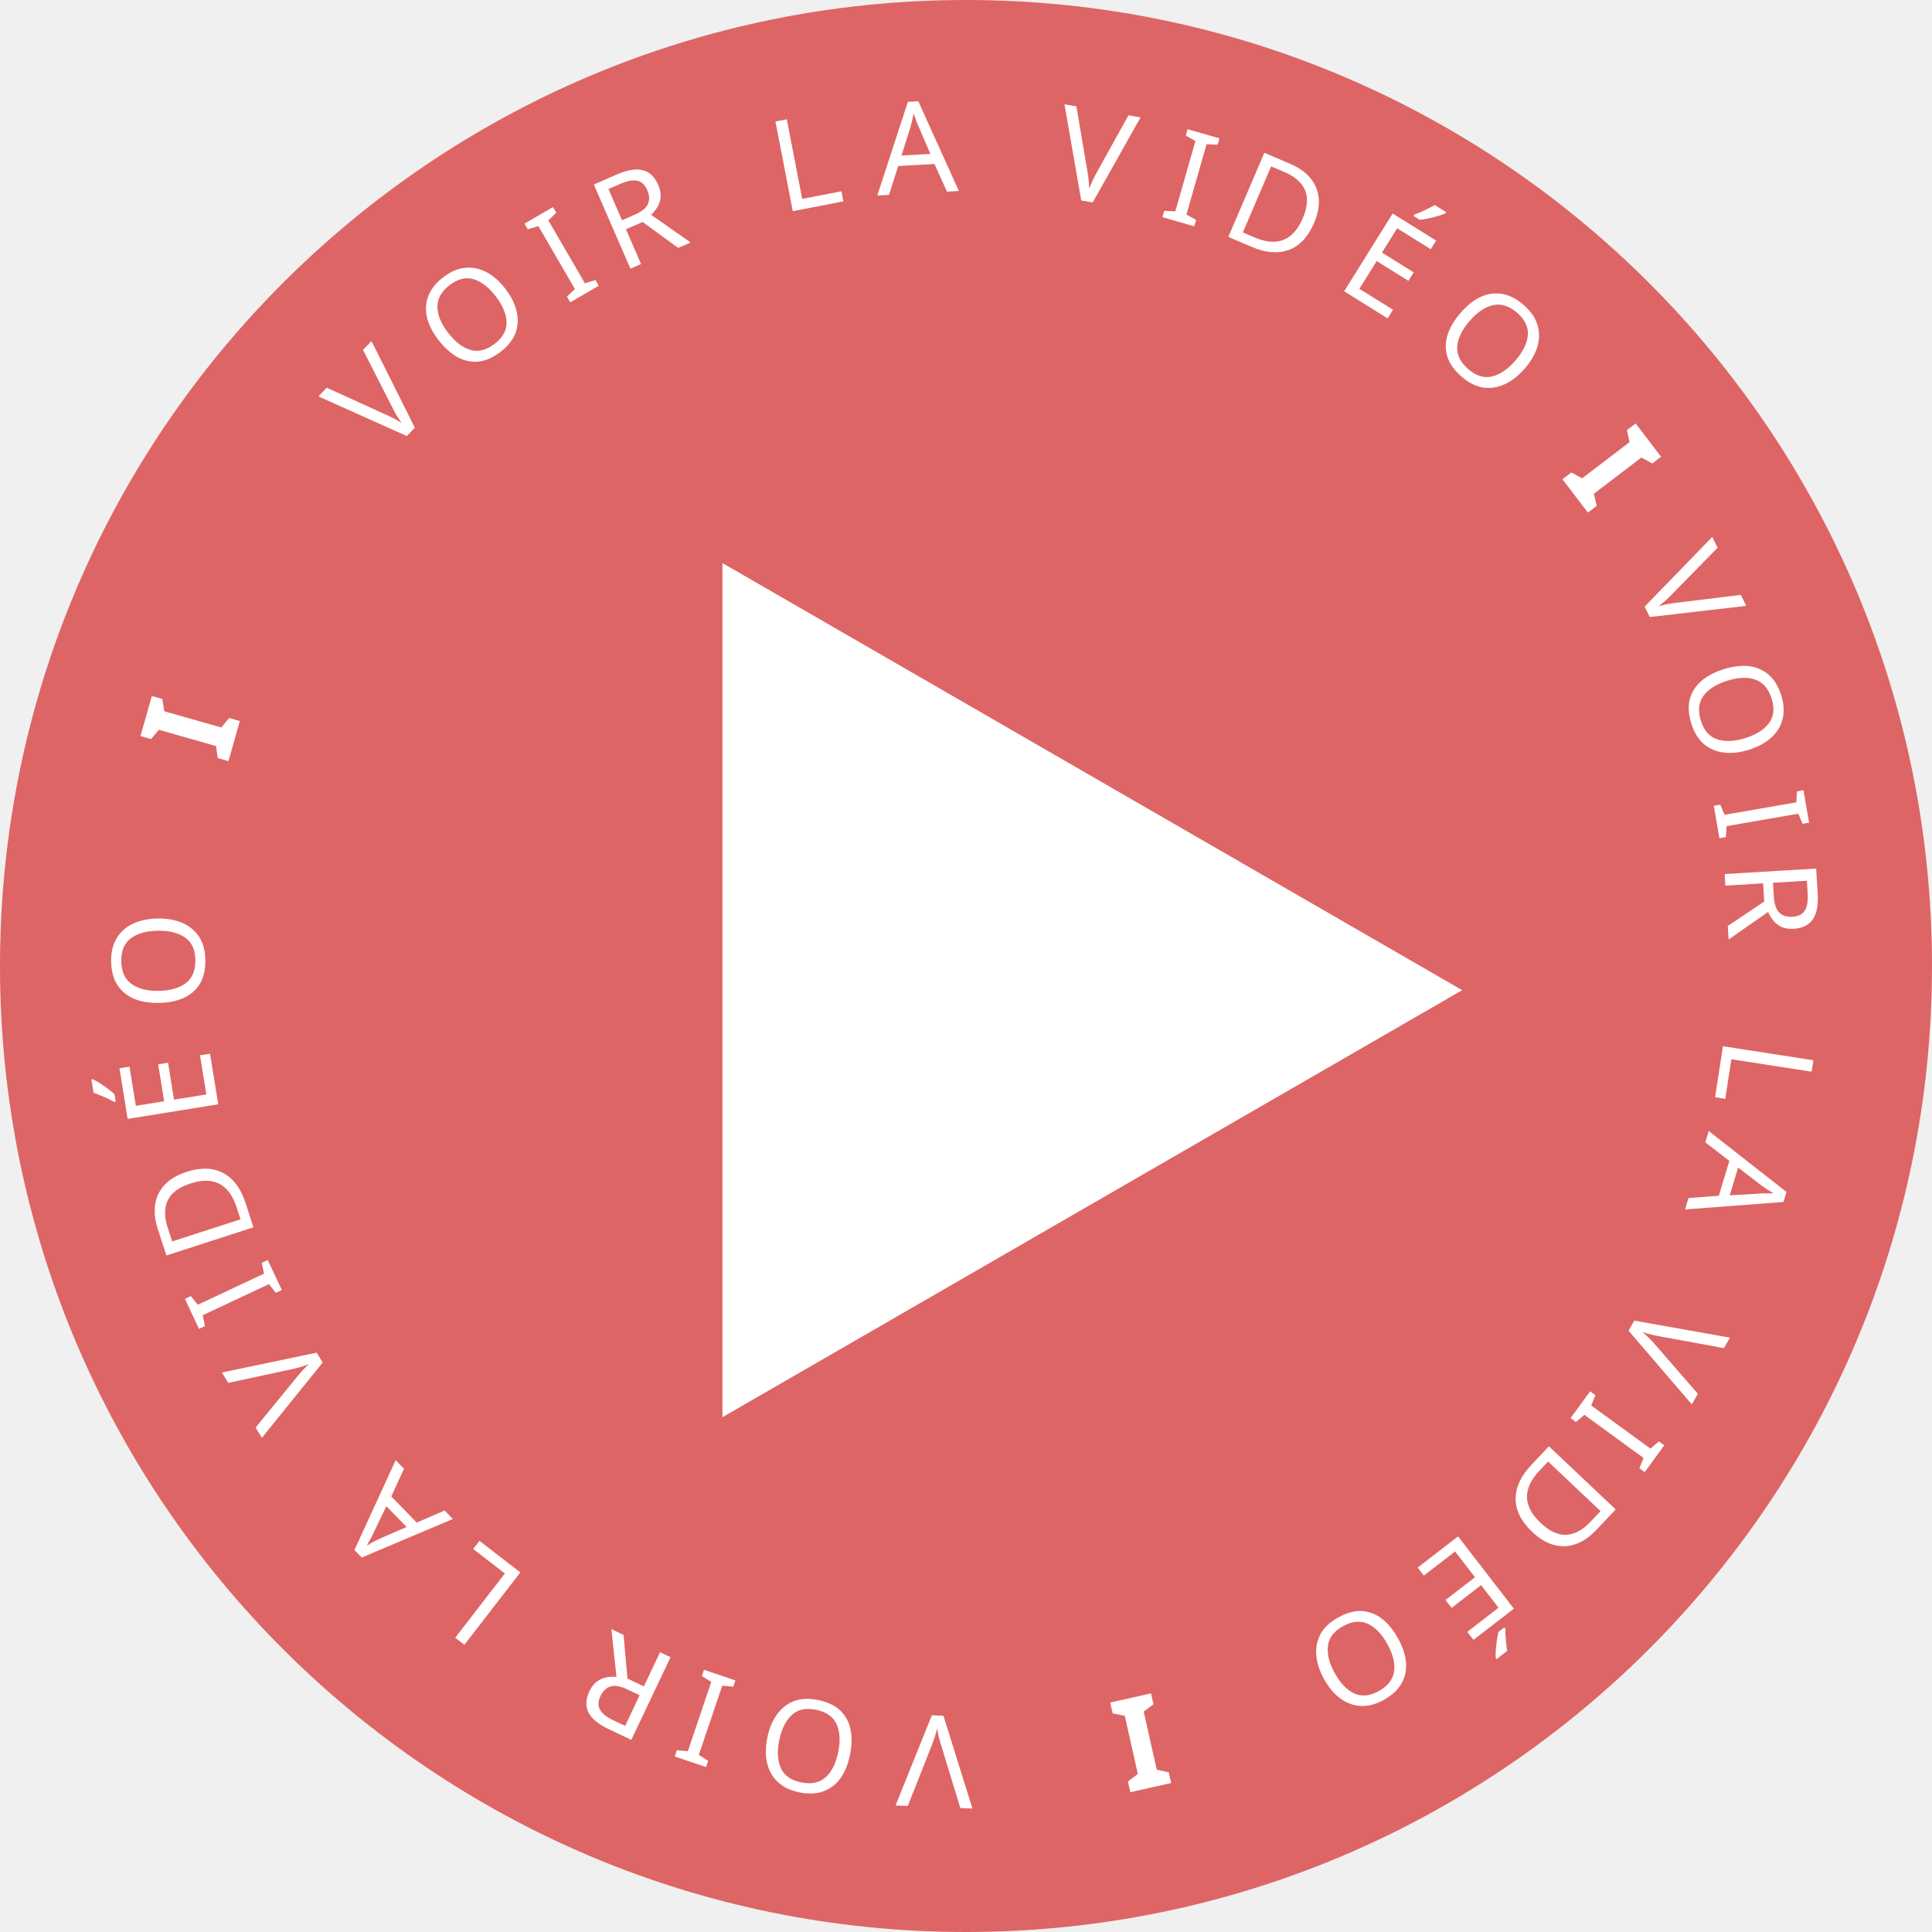
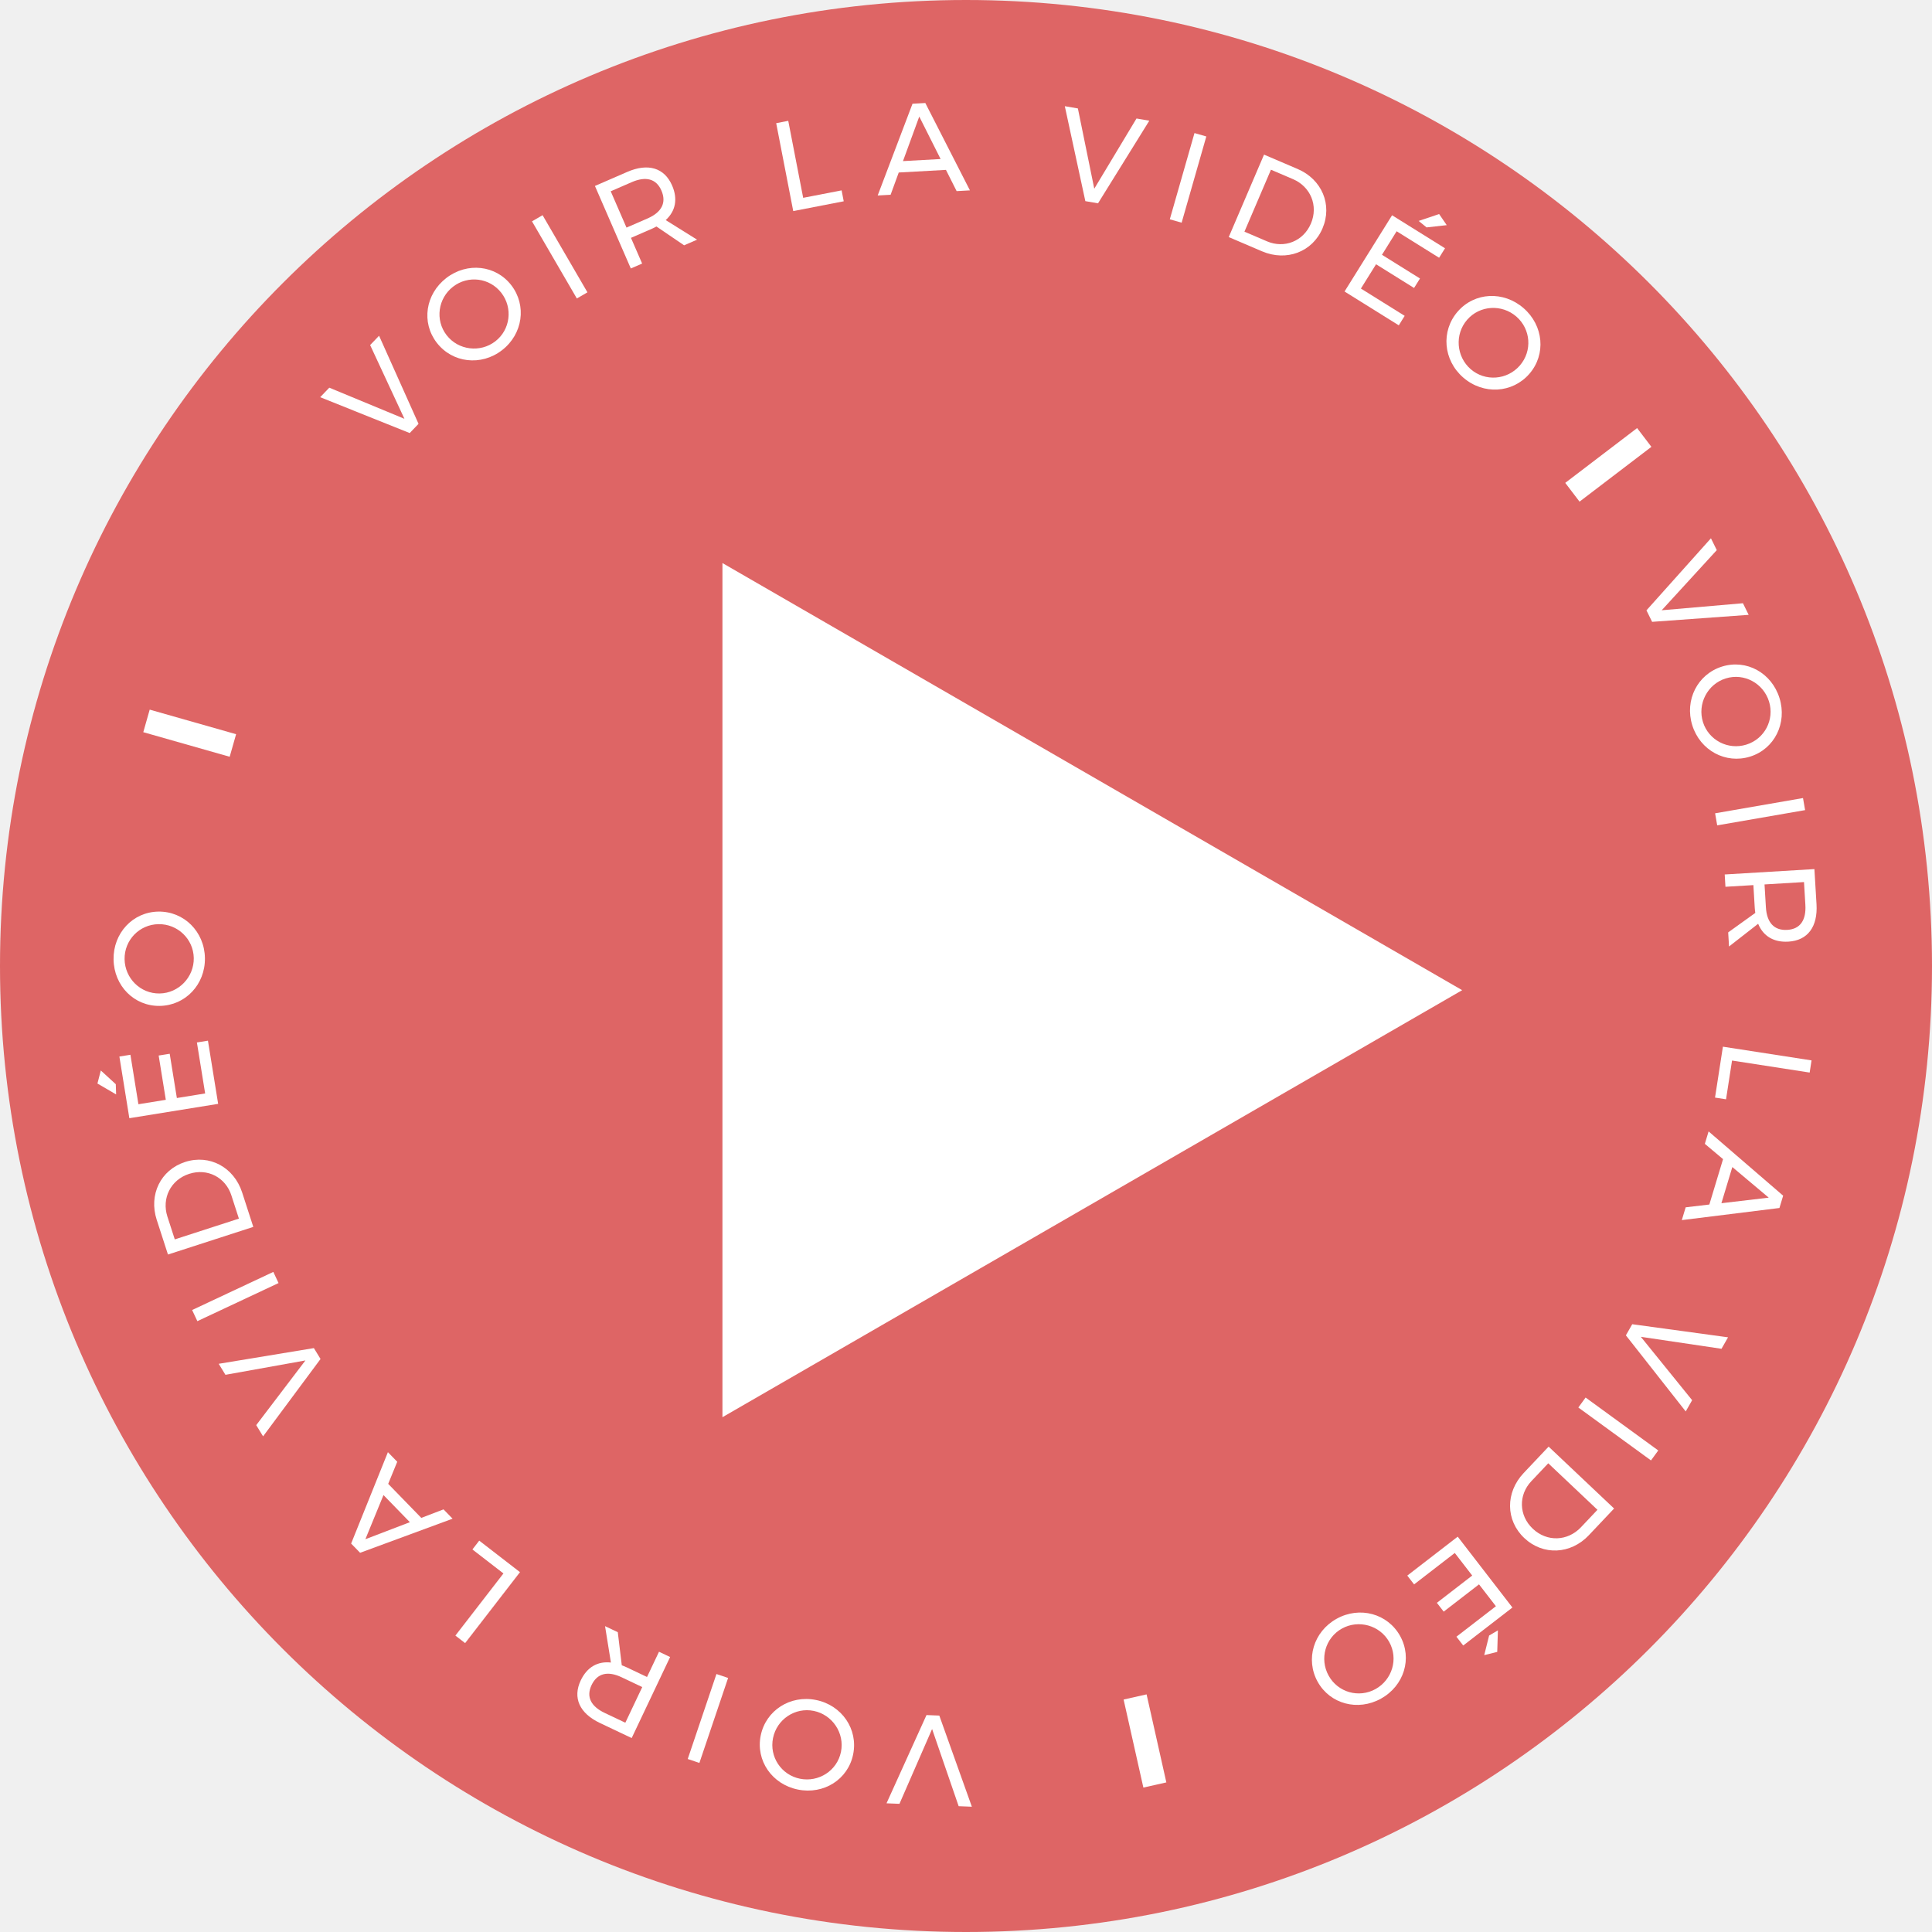
<svg xmlns="http://www.w3.org/2000/svg" id="Calque_1" data-name="Calque 1" viewBox="0 0 125 125" version="1.1" width="125" height="125">
  <defs id="defs1735" />
  <g id="g1793" transform="matrix(0.6657435,0,0,0.6657435,-19.44637,-17.16287)">
-     <circle id="circle1624" style="fill:#de6565" r="93.88" cy="119.66" cx="123.09" />
-     <text id="text1626" style="font-size:12.453px;font-family:Montserrat-Regular, Montserrat;fill:#ffffff" transform="matrix(0.69,-0.72,0.72,0.69,66.56,70.44)">V</text>
-     <text id="text1628" style="font-size:12.453px;font-family:Montserrat-Regular, Montserrat;fill:#ffffff" transform="matrix(0.79,-0.61,0.61,0.79,73.95,62.83)">O</text>
-     <text id="text1630" style="font-size:12.453px;font-family:Montserrat-Regular, Montserrat;fill:#ffffff" transform="matrix(0.86,-0.5,0.5,0.86,84.2,55.41)">I</text>
-     <text id="text1632" style="font-size:12.453px;font-family:Montserrat-Regular, Montserrat;fill:#ffffff" transform="matrix(0.92,-0.4,0.4,0.92,89.37,52.37)">R</text>
-     <text id="text1634" style="font-size:12.453px;font-family:Montserrat-Regular, Montserrat;fill:#ffffff" transform="rotate(-17.06,210.3713,-308.5603)" />
-     <text id="text1636" style="font-size:12.453px;font-family:Montserrat-Regular, Montserrat;fill:#ffffff" transform="matrix(0.98,-0.19,0.19,0.98,105.08,46.53)">L</text>
-     <text id="text1638" style="font-size:12.453px;font-family:Montserrat-Regular, Montserrat;fill:#ffffff" transform="rotate(-3.17,866.3992,-2046.056)">A</text>
-     <text id="text1640" style="font-size:12.453px;font-family:Montserrat-Regular, Montserrat;fill:#ffffff" transform="rotate(3.17,-740.2055,2292.325)" />
-     <text id="text1642" style="font-size:12.453px;font-family:Montserrat-Regular, Montserrat;fill:#ffffff" transform="matrix(0.99,0.17,-0.17,0.99,131.15,44.72)">V</text>
-     <text id="text1644" style="font-size:12.453px;font-family:Montserrat-Regular, Montserrat;fill:#ffffff" transform="rotate(15.97,-95.7883,528.4584)">I</text>
-     <text id="text1646" style="font-size:12.453px;font-family:Montserrat-Regular, Montserrat;fill:#ffffff" transform="rotate(23.17,-44.13937,383.8764)">D</text>
-     <text id="text1648" style="font-size:12.453px;font-family:Montserrat-Regular, Montserrat;fill:#ffffff" transform="matrix(0.85,0.53,-0.53,0.85,158.82,53.45)">É</text>
-     <text id="text1650" style="font-size:12.453px;font-family:Montserrat-Regular, Montserrat;fill:#ffffff" transform="matrix(0.76,0.66,-0.66,0.76,167.63,59.07)">O</text>
-     <text id="text1652" style="font-weight:700;font-size:12.453px;font-family:Montserrat-Bold, Montserrat;fill:#ffffff" transform="rotate(47.99,12.52366,232.586)" />
-     <text id="text1654" style="font-weight:700;font-size:12.453px;font-family:Montserrat-Bold, Montserrat;fill:#ffffff" transform="matrix(0.61,0.8,-0.8,0.61,180.81,72.03)">I</text>
-     <text id="text1656" style="font-size:12.453px;font-family:Montserrat-Medium, Montserrat;fill:#ffffff" transform="rotate(57.36,21.75962,207.3051)" />
-     <text id="text1658" style="font-size:12.453px;font-family:Montserrat-Regular, Montserrat;fill:#ffffff" transform="rotate(63.77,28.0007,191.7611)">V</text>
-     <text id="text1660" style="font-size:12.453px;font-family:Montserrat-Regular, Montserrat;fill:#ffffff" transform="rotate(72.68,33.99614,176.372)">O</text>
-     <text id="text1662" style="font-size:12.453px;font-family:Montserrat-Regular, Montserrat;fill:#ffffff" transform="matrix(0.17,0.98,-0.98,0.17,195.68,103.6)">I</text>
-     <text id="text1664" style="font-size:12.453px;font-family:Montserrat-Regular, Montserrat;fill:#ffffff" transform="matrix(0.06,1,-1,0.06,196.75,109.52)">R</text>
-     <text id="text1666" style="font-size:12.453px;font-family:Montserrat-Regular, Montserrat;fill:#ffffff" transform="matrix(-0.05,1,-1,-0.05,197.13,120.74)" />
-     <text id="text1668" style="font-size:12.453px;font-family:Montserrat-Regular, Montserrat;fill:#ffffff" transform="rotate(98.8,44.30676,147.4911)">L</text>
-     <text id="text1670" style="font-size:12.453px;font-family:Montserrat-Regular, Montserrat;fill:#ffffff" transform="matrix(-0.29,0.96,-0.96,-0.29,195.27,135.7)">A</text>
-     <text id="text1672" style="font-size:12.453px;font-family:Montserrat-Regular, Montserrat;fill:#ffffff" transform="matrix(-0.4,0.92,-0.92,-0.4,191.77,146.29)" />
-     <text id="text1674" style="font-size:12.453px;font-family:Montserrat-Regular, Montserrat;fill:#ffffff" transform="rotate(119.73,50.87015,130.7189)">V</text>
-     <text id="text1676" style="font-size:12.453px;font-family:Montserrat-Regular, Montserrat;fill:#ffffff" transform="matrix(-0.59,0.81,-0.81,-0.59,184.04,160.59)">I</text>
-     <text id="text1678" style="font-size:12.453px;font-family:Montserrat-Regular, Montserrat;fill:#ffffff" transform="matrix(-0.69,0.73,-0.73,-0.69,180.57,165.46)">D</text>
-     <text id="text1680" style="font-size:12.453px;font-family:Montserrat-Regular, Montserrat;fill:#ffffff" transform="matrix(-0.79,0.61,-0.61,-0.79,171.86,174.36)">É</text>
-     <text id="text1682" style="font-size:12.453px;font-family:Montserrat-Regular, Montserrat;fill:#ffffff" transform="rotate(150.95,58.37425,111.5491)">O</text>
-     <text id="text1684" style="font-size:12.453px;font-family:Montserrat-Medium, Montserrat;fill:#ffffff" transform="rotate(158.04,58.06699,108.0574)" />
-     <text id="text1686" style="font-weight:700;font-size:12.453px;font-family:Montserrat-Bold, Montserrat;fill:#ffffff" transform="matrix(-0.95,0.3,-0.3,-0.95,147.04,188.59)" />
-     <text id="text1688" style="font-weight:700;font-size:12.453px;font-family:Montserrat-Bold, Montserrat;fill:#ffffff" transform="matrix(-0.98,0.22,-0.22,-0.98,141.47,190.26)">I</text>
-     <text id="text1690" style="font-size:12.453px;font-family:Montserrat-Medium, Montserrat;fill:#ffffff" transform="rotate(171.97,60.87721,100.5248)" />
-     <text id="text1692" style="font-size:12.453px;font-family:Montserrat-Regular, Montserrat;fill:#ffffff" transform="rotate(176.31,61.68825,98.22188)" />
-     <text id="text1694" style="font-size:12.453px;font-family:Montserrat-Regular, Montserrat;fill:#ffffff" transform="matrix(-1,-0.04,0.04,-1,124.07,192.65)">V</text>
-     <text id="text1696" style="font-size:12.453px;font-family:Montserrat-Regular, Montserrat;fill:#ffffff" transform="matrix(-0.98,-0.2,0.2,-0.98,113.46,192.09)">O</text>
-     <text id="text1698" style="font-size:12.453px;font-family:Montserrat-Regular, Montserrat;fill:#ffffff" transform="rotate(-161.33,66.1298,86.3113)">I</text>
-     <text id="text1700" style="font-size:12.453px;font-family:Montserrat-Regular, Montserrat;fill:#ffffff" transform="rotate(-154.62,68.82339,82.92733)">R</text>
-     <text id="text1702" style="font-size:12.453px;font-family:Montserrat-Regular, Montserrat;fill:#ffffff" transform="rotate(-148.11,68.74146,78.92889)" />
-     <text id="text1704" style="font-size:12.453px;font-family:Montserrat-Regular, Montserrat;fill:#ffffff" transform="rotate(-142.29,70.98553,75.88038)">L</text>
-     <text id="text1706" style="font-size:12.453px;font-family:Montserrat-Regular, Montserrat;fill:#ffffff" transform="matrix(-0.7,-0.72,0.72,-0.7,73.22,173.4)">A</text>
-     <text id="text1708" style="font-size:12.453px;font-family:Montserrat-Regular, Montserrat;fill:#ffffff" transform="matrix(-0.61,-0.79,0.79,-0.61,65.63,165.22)" />
-     <text id="text1710" style="font-size:12.453px;font-family:Montserrat-Regular, Montserrat;fill:#ffffff" transform="matrix(-0.52,-0.85,0.85,-0.52,62.22,160.89)">V</text>
-     <text id="text1712" style="font-size:12.453px;font-family:Montserrat-Regular, Montserrat;fill:#ffffff" transform="rotate(-115.14,76.56483,57.75277)">I</text>
-     <text id="text1714" style="font-size:12.453px;font-family:Montserrat-Regular, Montserrat;fill:#ffffff" transform="rotate(-107.94,80.27376,53.38537)">D</text>
-     <text id="text1716" style="font-size:12.453px;font-family:Montserrat-Regular, Montserrat;fill:#ffffff" transform="matrix(-0.16,-0.99,0.99,-0.16,50.61,134.29)">É</text>
-     <text id="text1718" style="font-size:12.453px;font-family:Montserrat-Regular, Montserrat;fill:#ffffff" transform="rotate(-90.93,85.53221,37.80545)">O</text>
-     <text id="text1720" style="font-size:12.453px;font-family:Montserrat-Medium, Montserrat;fill:#ffffff" transform="matrix(0.12,-0.99,0.99,0.12,49.36,111.28)" />
-     <text id="text1722" style="font-size:12.453px;font-family:Montserrat-Medium, Montserrat;fill:#ffffff" transform="rotate(-78.82,89.3595,22.33731)" />
-     <text id="text1724" style="font-weight:700;font-size:12.453px;font-family:Montserrat-Bold, Montserrat;fill:#ffffff" transform="rotate(-74.12,91.95056,16.10536)">I</text>
-     <text id="text1726" style="font-size:12.453px;font-family:Montserrat-Medium, Montserrat;fill:#ffffff" transform="rotate(-69.43,94.4281,8.652286)" />
-     <text id="text1728" style="font-size:12.453px;font-family:Montserrat-Medium, Montserrat;fill:#ffffff" transform="rotate(-65.02,97.23798,1.052669)" />
-     <polygon id="polygon1730" style="fill:#ffffff" points="171.31,122.01 99.42,80.5 99.42,163.51 " />
+     <path style="fill:#de6565" d="M 216.97,119.66 A 93.88,93.88 0 0 1 123.09,213.54 93.88,93.88 0 0 1 29.21,119.66 93.88,93.88 0 0 1 123.09,25.78 93.88,93.88 0 0 1 216.97,119.66 Z" id="circle1624" />
+     <g aria-label="V" transform="matrix(0.69,-0.72,0.72,0.69,66.56,70.44)" style="font-size:12.453px;font-family:Montserrat-Regular, Montserrat;fill:#ffffff" id="text1626">
+       <path d="M 0.062,-8.717 3.574,0 H 4.819 L 8.356,-8.717 H 7.098 L 4.222,-1.332 1.345,-8.717 Z" style="font-size:12.453px;font-family:Montserrat-Regular, Montserrat;fill:#ffffff" id="path1000" />
+     </g>
+     <g aria-label="O" transform="matrix(0.79,-0.61,0.61,0.79,73.95,62.83)" style="font-size:12.453px;font-family:Montserrat-Regular, Montserrat;fill:#ffffff" id="text1628">
+       <path d="m 5.056,-8.792 c -2.565,0 -4.583,1.93 -4.583,4.421 0,2.491 2.017,4.458 4.583,4.458 2.565,0 4.583,-1.968 4.583,-4.458 0,-2.478 -2.017,-4.421 -4.583,-4.421 z m 0.012,1.071 c 1.843,0 3.35,1.482 3.35,3.35 0,1.868 -1.507,3.375 -3.35,3.375 -1.843,0 -3.387,-1.507 -3.387,-3.375 0,-1.868 1.532,-3.35 3.387,-3.35 z" style="font-size:12.453px;font-family:Montserrat-Regular, Montserrat;fill:#ffffff" id="path1003" />
+     </g>
+     <g aria-label="I" transform="matrix(0.86,-0.5,0.5,0.86,84.2,55.41)" style="font-size:12.453px;font-family:Montserrat-Regular, Montserrat;fill:#ffffff" id="text1630">
+       <path d="M 1.245,-8.717 V 0 h 1.196 v -8.717 z" style="font-size:12.453px;font-family:Montserrat-Regular, Montserrat;fill:#ffffff" id="path1006" />
+     </g>
+     <g aria-label="R" transform="matrix(0.92,-0.4,0.4,0.92,89.37,52.37)" style="font-size:12.453px;font-family:Montserrat-Regular, Montserrat;fill:#ffffff" id="text1632">
+       <path d="M 8.244,0 6.214,-2.951 c 1.233,-0.423 1.905,-1.407 1.905,-2.827 0,-1.868 -1.258,-2.939 -3.462,-2.939 H 1.245 V 0 h 1.196 v -2.715 h 2.217 c 0.174,0 0.336,-0.012 0.486,-0.025 L 6.874,0 Z M 2.441,-3.798 v -3.836 h 2.217 c 1.482,0 2.316,0.635 2.316,1.893 0,1.295 -0.834,1.943 -2.316,1.943 z" style="font-size:12.453px;font-family:Montserrat-Regular, Montserrat;fill:#ffffff" id="path1009" />
+     </g>
+     <g transform="rotate(-17.06,210.3713,-308.5603)" style="font-size:12.453px;font-family:Montserrat-Regular, Montserrat;fill:#ffffff" id="text1634" />
+     <g aria-label="L" transform="matrix(0.98,-0.19,0.19,0.98,105.08,46.53)" style="font-size:12.453px;font-family:Montserrat-Regular, Montserrat;fill:#ffffff" id="text1636">
+       <path d="M 1.245,-8.717 V 0 H 6.252 V -1.083 H 2.441 v -7.634 z" style="font-size:12.453px;font-family:Montserrat-Regular, Montserrat;fill:#ffffff" id="path1013" />
+     </g>
+     <g aria-label="A" transform="rotate(-3.17,866.3992,-2046.056)" style="font-size:12.453px;font-family:Montserrat-Regular, Montserrat;fill:#ffffff" id="text1638">
+       <path d="m 7.721,0 h 1.295 L 5.156,-8.717 H 3.91 L 0.037,0 H 1.295 l 0.909,-2.117 H 6.799 Z M 2.677,-3.2 4.496,-7.435 6.339,-3.2 Z" style="font-size:12.453px;font-family:Montserrat-Regular, Montserrat;fill:#ffffff" id="path1016" />
+     </g>
+     <g transform="rotate(3.17,-740.2055,2292.325)" style="font-size:12.453px;font-family:Montserrat-Regular, Montserrat;fill:#ffffff" id="text1640" />
+     <g aria-label="V" transform="matrix(0.99,0.17,-0.17,0.99,131.15,44.72)" style="font-size:12.453px;font-family:Montserrat-Regular, Montserrat;fill:#ffffff" id="text1642">
+       <path d="M 0.062,-8.717 3.574,0 H 4.819 L 8.356,-8.717 H 7.098 L 4.222,-1.332 1.345,-8.717 Z" style="font-size:12.453px;font-family:Montserrat-Regular, Montserrat;fill:#ffffff" id="path1020" />
+     </g>
+     <g aria-label="I" transform="rotate(15.97,-95.7883,528.4584)" style="font-size:12.453px;font-family:Montserrat-Regular, Montserrat;fill:#ffffff" id="text1644">
+       <path d="M 1.245,-8.717 V 0 h 1.196 v -8.717 z" style="font-size:12.453px;font-family:Montserrat-Regular, Montserrat;fill:#ffffff" id="path1023" />
+     </g>
+     <g aria-label="D" transform="rotate(23.17,-44.13937,383.8764)" style="font-size:12.453px;font-family:Montserrat-Regular, Montserrat;fill:#ffffff" id="text1646">
+       <path d="M 4.795,-8.717 H 1.245 V 0 h 3.512 c 2.59,0 4.533,-1.868 4.533,-4.359 0,-2.503 -1.93,-4.359 -4.496,-4.359 z m 0.025,7.634 H 2.441 v -6.55 h 2.329 c 1.856,0 3.3,1.395 3.3,3.288 0,1.88 -1.42,3.263 -3.25,3.263 z" style="font-size:12.453px;font-family:Montserrat-Regular, Montserrat;fill:#ffffff" id="path1026" />
+     </g>
+     <g aria-label="É" transform="matrix(0.85,0.53,-0.53,0.85,158.82,53.45)" style="font-size:12.453px;font-family:Montserrat-Regular, Montserrat;fill:#ffffff" id="text1648">
+       <path d="m 5.056,-11.233 -1.332,1.619 0.984,0.125 1.544,-1.22 z M 1.245,-8.717 V 0 H 7.447 V -1.083 H 2.441 v -2.777 H 6.787 V -4.944 H 2.441 v -2.69 h 4.857 v -1.083 z" style="font-size:12.453px;font-family:Montserrat-Regular, Montserrat;fill:#ffffff" id="path1029" />
+     </g>
+     <g aria-label="O" transform="matrix(0.76,0.66,-0.66,0.76,167.63,59.07)" style="font-size:12.453px;font-family:Montserrat-Regular, Montserrat;fill:#ffffff" id="text1650">
+       <path d="m 5.056,-8.792 c -2.565,0 -4.583,1.93 -4.583,4.421 0,2.491 2.017,4.458 4.583,4.458 2.565,0 4.583,-1.968 4.583,-4.458 0,-2.478 -2.017,-4.421 -4.583,-4.421 z m 0.012,1.071 c 1.843,0 3.35,1.482 3.35,3.35 0,1.868 -1.507,3.375 -3.35,3.375 -1.843,0 -3.387,-1.507 -3.387,-3.375 0,-1.868 1.532,-3.35 3.387,-3.35 z" style="font-size:12.453px;font-family:Montserrat-Regular, Montserrat;fill:#ffffff" id="path1032" />
+     </g>
+     <g transform="rotate(47.99,12.52366,232.586)" style="font-weight:700;font-size:12.453px;font-family:Montserrat-Bold, Montserrat;fill:#ffffff" id="text1652" />
+     <g aria-label="I" transform="matrix(0.61,0.8,-0.8,0.61,180.81,72.03)" style="font-weight:700;font-size:12.453px;font-family:Montserrat-Bold, Montserrat;fill:#ffffff" id="text1654">
+       <path d="M 0.847,-8.73 V 0 H 3.126 v -8.73 z" style="font-weight:700;font-size:12.453px;font-family:Montserrat-Bold, Montserrat;fill:#ffffff" id="path1036" />
+     </g>
+     <g transform="rotate(57.36,21.75962,207.3051)" style="font-size:12.453px;font-family:Montserrat-Medium, Montserrat;fill:#ffffff" id="text1656" />
+     <g aria-label="V" transform="rotate(63.77,28.0007,191.7611)" style="font-size:12.453px;font-family:Montserrat-Regular, Montserrat;fill:#ffffff" id="text1658">
+       <path d="M 0.062,-8.717 3.574,0 H 4.819 L 8.356,-8.717 H 7.098 L 4.222,-1.332 1.345,-8.717 Z" style="font-size:12.453px;font-family:Montserrat-Regular, Montserrat;fill:#ffffff" id="path1040" />
+     </g>
+     <g aria-label="O" transform="rotate(72.68,33.99614,176.372)" style="font-size:12.453px;font-family:Montserrat-Regular, Montserrat;fill:#ffffff" id="text1660">
+       <path d="m 5.056,-8.792 c -2.565,0 -4.583,1.93 -4.583,4.421 0,2.491 2.017,4.458 4.583,4.458 2.565,0 4.583,-1.968 4.583,-4.458 0,-2.478 -2.017,-4.421 -4.583,-4.421 z m 0.012,1.071 c 1.843,0 3.35,1.482 3.35,3.35 0,1.868 -1.507,3.375 -3.35,3.375 -1.843,0 -3.387,-1.507 -3.387,-3.375 0,-1.868 1.532,-3.35 3.387,-3.35 z" style="font-size:12.453px;font-family:Montserrat-Regular, Montserrat;fill:#ffffff" id="path1043" />
+     </g>
+     <g aria-label="I" transform="matrix(0.17,0.98,-0.98,0.17,195.68,103.6)" style="font-size:12.453px;font-family:Montserrat-Regular, Montserrat;fill:#ffffff" id="text1662">
+       <path d="M 1.245,-8.717 V 0 h 1.196 v -8.717 z" style="font-size:12.453px;font-family:Montserrat-Regular, Montserrat;fill:#ffffff" id="path1046" />
+     </g>
+     <g aria-label="R" transform="matrix(0.06,1,-1,0.06,196.75,109.52)" style="font-size:12.453px;font-family:Montserrat-Regular, Montserrat;fill:#ffffff" id="text1664">
+       <path d="M 8.244,0 6.214,-2.951 c 1.233,-0.423 1.905,-1.407 1.905,-2.827 0,-1.868 -1.258,-2.939 -3.462,-2.939 H 1.245 V 0 h 1.196 v -2.715 h 2.217 c 0.174,0 0.336,-0.012 0.486,-0.025 L 6.874,0 Z M 2.441,-3.798 v -3.836 h 2.217 c 1.482,0 2.316,0.635 2.316,1.893 0,1.295 -0.834,1.943 -2.316,1.943 z" style="font-size:12.453px;font-family:Montserrat-Regular, Montserrat;fill:#ffffff" id="path1049" />
+     </g>
+     <g transform="matrix(-0.05,1,-1,-0.05,197.13,120.74)" style="font-size:12.453px;font-family:Montserrat-Regular, Montserrat;fill:#ffffff" id="text1666" />
+     <g aria-label="L" transform="rotate(98.8,44.30676,147.4911)" style="font-size:12.453px;font-family:Montserrat-Regular, Montserrat;fill:#ffffff" id="text1668">
+       <path d="M 1.245,-8.717 V 0 H 6.252 V -1.083 H 2.441 v -7.634 z" style="font-size:12.453px;font-family:Montserrat-Regular, Montserrat;fill:#ffffff" id="path1053" />
+     </g>
+     <g aria-label="A" transform="matrix(-0.29,0.96,-0.96,-0.29,195.27,135.7)" style="font-size:12.453px;font-family:Montserrat-Regular, Montserrat;fill:#ffffff" id="text1670">
+       <path d="m 7.721,0 h 1.295 L 5.156,-8.717 H 3.91 L 0.037,0 H 1.295 l 0.909,-2.117 H 6.799 Z M 2.677,-3.2 4.496,-7.435 6.339,-3.2 Z" style="font-size:12.453px;font-family:Montserrat-Regular, Montserrat;fill:#ffffff" id="path1056" />
+     </g>
+     <g transform="matrix(-0.4,0.92,-0.92,-0.4,191.77,146.29)" style="font-size:12.453px;font-family:Montserrat-Regular, Montserrat;fill:#ffffff" id="text1672" />
+     <g aria-label="V" transform="rotate(119.73,50.87015,130.7189)" style="font-size:12.453px;font-family:Montserrat-Regular, Montserrat;fill:#ffffff" id="text1674">
+       <path d="M 0.062,-8.717 3.574,0 H 4.819 L 8.356,-8.717 H 7.098 L 4.222,-1.332 1.345,-8.717 Z" style="font-size:12.453px;font-family:Montserrat-Regular, Montserrat;fill:#ffffff" id="path1060" />
+     </g>
+     <g aria-label="I" transform="matrix(-0.59,0.81,-0.81,-0.59,184.04,160.59)" style="font-size:12.453px;font-family:Montserrat-Regular, Montserrat;fill:#ffffff" id="text1676">
+       <path d="M 1.245,-8.717 V 0 h 1.196 v -8.717 z" style="font-size:12.453px;font-family:Montserrat-Regular, Montserrat;fill:#ffffff" id="path1063" />
+     </g>
+     <g aria-label="D" transform="matrix(-0.69,0.73,-0.73,-0.69,180.57,165.46)" style="font-size:12.453px;font-family:Montserrat-Regular, Montserrat;fill:#ffffff" id="text1678">
+       <path d="M 4.795,-8.717 H 1.245 V 0 h 3.512 c 2.59,0 4.533,-1.868 4.533,-4.359 0,-2.503 -1.93,-4.359 -4.496,-4.359 z m 0.025,7.634 H 2.441 v -6.55 h 2.329 c 1.856,0 3.3,1.395 3.3,3.288 0,1.88 -1.42,3.263 -3.25,3.263 z" style="font-size:12.453px;font-family:Montserrat-Regular, Montserrat;fill:#ffffff" id="path1066" />
+     </g>
+     <g aria-label="É" transform="matrix(-0.79,0.61,-0.61,-0.79,171.86,174.36)" style="font-size:12.453px;font-family:Montserrat-Regular, Montserrat;fill:#ffffff" id="text1680">
+       <path d="m 5.056,-11.233 -1.332,1.619 0.984,0.125 1.544,-1.22 z M 1.245,-8.717 V 0 H 7.447 V -1.083 H 2.441 v -2.777 H 6.787 V -4.944 H 2.441 v -2.69 h 4.857 v -1.083 z" style="font-size:12.453px;font-family:Montserrat-Regular, Montserrat;fill:#ffffff" id="path1069" />
+     </g>
+     <g aria-label="O" transform="rotate(150.95,58.37425,111.5491)" style="font-size:12.453px;font-family:Montserrat-Regular, Montserrat;fill:#ffffff" id="text1682">
+       <path d="m 5.056,-8.792 c -2.565,0 -4.583,1.93 -4.583,4.421 0,2.491 2.017,4.458 4.583,4.458 2.565,0 4.583,-1.968 4.583,-4.458 0,-2.478 -2.017,-4.421 -4.583,-4.421 z m 0.012,1.071 c 1.843,0 3.35,1.482 3.35,3.35 0,1.868 -1.507,3.375 -3.35,3.375 -1.843,0 -3.387,-1.507 -3.387,-3.375 0,-1.868 1.532,-3.35 3.387,-3.35 z" style="font-size:12.453px;font-family:Montserrat-Regular, Montserrat;fill:#ffffff" id="path1072" />
+     </g>
+     <g transform="rotate(158.04,58.06699,108.0574)" style="font-size:12.453px;font-family:Montserrat-Medium, Montserrat;fill:#ffffff" id="text1684" />
+     <g transform="matrix(-0.95,0.3,-0.3,-0.95,147.04,188.59)" style="font-weight:700;font-size:12.453px;font-family:Montserrat-Bold, Montserrat;fill:#ffffff" id="text1686" />
+     <g aria-label="I" transform="matrix(-0.98,0.22,-0.22,-0.98,141.47,190.26)" style="font-weight:700;font-size:12.453px;font-family:Montserrat-Bold, Montserrat;fill:#ffffff" id="text1688">
+       <path d="M 0.847,-8.73 V 0 H 3.126 v -8.73 z" style="font-weight:700;font-size:12.453px;font-family:Montserrat-Bold, Montserrat;fill:#ffffff" id="path1077" />
+     </g>
+     <g transform="rotate(171.97,60.87721,100.5248)" style="font-size:12.453px;font-family:Montserrat-Medium, Montserrat;fill:#ffffff" id="text1690" />
+     <g transform="rotate(176.31,61.68825,98.22188)" style="font-size:12.453px;font-family:Montserrat-Regular, Montserrat;fill:#ffffff" id="text1692" />
+     <g aria-label="V" transform="matrix(-1,-0.04,0.04,-1,124.07,192.65)" style="font-size:12.453px;font-family:Montserrat-Regular, Montserrat;fill:#ffffff" id="text1694">
+       <path d="M 0.062,-8.717 3.574,0 H 4.819 L 8.356,-8.717 H 7.098 L 4.222,-1.332 1.345,-8.717 Z" style="font-size:12.453px;font-family:Montserrat-Regular, Montserrat;fill:#ffffff" id="path1082" />
+     </g>
+     <g aria-label="O" transform="matrix(-0.98,-0.2,0.2,-0.98,113.46,192.09)" style="font-size:12.453px;font-family:Montserrat-Regular, Montserrat;fill:#ffffff" id="text1696">
+       <path d="m 5.056,-8.792 c -2.565,0 -4.583,1.93 -4.583,4.421 0,2.491 2.017,4.458 4.583,4.458 2.565,0 4.583,-1.968 4.583,-4.458 0,-2.478 -2.017,-4.421 -4.583,-4.421 z m 0.012,1.071 c 1.843,0 3.35,1.482 3.35,3.35 0,1.868 -1.507,3.375 -3.35,3.375 -1.843,0 -3.387,-1.507 -3.387,-3.375 0,-1.868 1.532,-3.35 3.387,-3.35 z" style="font-size:12.453px;font-family:Montserrat-Regular, Montserrat;fill:#ffffff" id="path1085" />
+     </g>
+     <g aria-label="I" transform="rotate(-161.33,66.1298,86.3113)" style="font-size:12.453px;font-family:Montserrat-Regular, Montserrat;fill:#ffffff" id="text1698">
+       <path d="M 1.245,-8.717 V 0 h 1.196 v -8.717 z" style="font-size:12.453px;font-family:Montserrat-Regular, Montserrat;fill:#ffffff" id="path1088" />
+     </g>
+     <g aria-label="R" transform="rotate(-154.62,68.82339,82.92733)" style="font-size:12.453px;font-family:Montserrat-Regular, Montserrat;fill:#ffffff" id="text1700">
+       <path d="M 8.244,0 6.214,-2.951 c 1.233,-0.423 1.905,-1.407 1.905,-2.827 0,-1.868 -1.258,-2.939 -3.462,-2.939 H 1.245 V 0 h 1.196 v -2.715 h 2.217 c 0.174,0 0.336,-0.012 0.486,-0.025 L 6.874,0 Z M 2.441,-3.798 v -3.836 h 2.217 c 1.482,0 2.316,0.635 2.316,1.893 0,1.295 -0.834,1.943 -2.316,1.943 z" style="font-size:12.453px;font-family:Montserrat-Regular, Montserrat;fill:#ffffff" id="path1091" />
+     </g>
+     <g transform="rotate(-148.11,68.74146,78.92889)" style="font-size:12.453px;font-family:Montserrat-Regular, Montserrat;fill:#ffffff" id="text1702" />
+     <g aria-label="L" transform="rotate(-142.29,70.98553,75.88038)" style="font-size:12.453px;font-family:Montserrat-Regular, Montserrat;fill:#ffffff" id="text1704">
+       <path d="M 1.245,-8.717 V 0 H 6.252 V -1.083 H 2.441 v -7.634 z" style="font-size:12.453px;font-family:Montserrat-Regular, Montserrat;fill:#ffffff" id="path1095" />
+     </g>
+     <g aria-label="A" transform="matrix(-0.7,-0.72,0.72,-0.7,73.22,173.4)" style="font-size:12.453px;font-family:Montserrat-Regular, Montserrat;fill:#ffffff" id="text1706">
+       <path d="m 7.721,0 h 1.295 L 5.156,-8.717 H 3.91 L 0.037,0 H 1.295 l 0.909,-2.117 H 6.799 Z M 2.677,-3.2 4.496,-7.435 6.339,-3.2 Z" style="font-size:12.453px;font-family:Montserrat-Regular, Montserrat;fill:#ffffff" id="path1098" />
+     </g>
+     <g transform="matrix(-0.61,-0.79,0.79,-0.61,65.63,165.22)" style="font-size:12.453px;font-family:Montserrat-Regular, Montserrat;fill:#ffffff" id="text1708" />
+     <g aria-label="V" transform="matrix(-0.52,-0.85,0.85,-0.52,62.22,160.89)" style="font-size:12.453px;font-family:Montserrat-Regular, Montserrat;fill:#ffffff" id="text1710">
+       <path d="M 0.062,-8.717 3.574,0 H 4.819 L 8.356,-8.717 H 7.098 L 4.222,-1.332 1.345,-8.717 Z" style="font-size:12.453px;font-family:Montserrat-Regular, Montserrat;fill:#ffffff" id="path1102" />
+     </g>
+     <g aria-label="I" transform="rotate(-115.14,76.56483,57.75277)" style="font-size:12.453px;font-family:Montserrat-Regular, Montserrat;fill:#ffffff" id="text1712">
+       <path d="M 1.245,-8.717 V 0 h 1.196 v -8.717 z" style="font-size:12.453px;font-family:Montserrat-Regular, Montserrat;fill:#ffffff" id="path1105" />
+     </g>
+     <g aria-label="D" transform="rotate(-107.94,80.27376,53.38537)" style="font-size:12.453px;font-family:Montserrat-Regular, Montserrat;fill:#ffffff" id="text1714">
+       <path d="M 4.795,-8.717 H 1.245 V 0 h 3.512 c 2.59,0 4.533,-1.868 4.533,-4.359 0,-2.503 -1.93,-4.359 -4.496,-4.359 z m 0.025,7.634 H 2.441 v -6.55 h 2.329 c 1.856,0 3.3,1.395 3.3,3.288 0,1.88 -1.42,3.263 -3.25,3.263 z" style="font-size:12.453px;font-family:Montserrat-Regular, Montserrat;fill:#ffffff" id="path1108" />
+     </g>
+     <g aria-label="É" transform="matrix(-0.16,-0.99,0.99,-0.16,50.61,134.29)" style="font-size:12.453px;font-family:Montserrat-Regular, Montserrat;fill:#ffffff" id="text1716">
+       <path d="m 5.056,-11.233 -1.332,1.619 0.984,0.125 1.544,-1.22 z M 1.245,-8.717 V 0 H 7.447 V -1.083 H 2.441 v -2.777 H 6.787 V -4.944 H 2.441 v -2.69 h 4.857 v -1.083 z" style="font-size:12.453px;font-family:Montserrat-Regular, Montserrat;fill:#ffffff" id="path1111" />
+     </g>
+     <g aria-label="O" transform="rotate(-90.93,85.53221,37.80545)" style="font-size:12.453px;font-family:Montserrat-Regular, Montserrat;fill:#ffffff" id="text1718">
+       <path d="m 5.056,-8.792 c -2.565,0 -4.583,1.93 -4.583,4.421 0,2.491 2.017,4.458 4.583,4.458 2.565,0 4.583,-1.968 4.583,-4.458 0,-2.478 -2.017,-4.421 -4.583,-4.421 z m 0.012,1.071 c 1.843,0 3.35,1.482 3.35,3.35 0,1.868 -1.507,3.375 -3.35,3.375 -1.843,0 -3.387,-1.507 -3.387,-3.375 0,-1.868 1.532,-3.35 3.387,-3.35 z" style="font-size:12.453px;font-family:Montserrat-Regular, Montserrat;fill:#ffffff" id="path1114" />
+     </g>
+     <g transform="matrix(0.12,-0.99,0.99,0.12,49.36,111.28)" style="font-size:12.453px;font-family:Montserrat-Medium, Montserrat;fill:#ffffff" id="text1720" />
+     <g transform="rotate(-78.82,89.3595,22.33731)" style="font-size:12.453px;font-family:Montserrat-Medium, Montserrat;fill:#ffffff" id="text1722" />
+     <g aria-label="I" transform="rotate(-74.12,91.95056,16.10536)" style="font-weight:700;font-size:12.453px;font-family:Montserrat-Bold, Montserrat;fill:#ffffff" id="text1724">
+       <path d="M 0.847,-8.73 V 0 H 3.126 v -8.73 z" style="font-weight:700;font-size:12.453px;font-family:Montserrat-Bold, Montserrat;fill:#ffffff" id="path1119" />
+     </g>
+     <g transform="rotate(-69.43,94.4281,8.652286)" style="font-size:12.453px;font-family:Montserrat-Medium, Montserrat;fill:#ffffff" id="text1726" />
+     <g transform="rotate(-65.02,97.23798,1.052669)" style="font-size:12.453px;font-family:Montserrat-Medium, Montserrat;fill:#ffffff" id="text1728" />
+     <path style="fill:#ffffff" d="M 171.31,122.01 99.42,80.5 v 83.01 z" id="polygon1730" />
  </g>
</svg>
